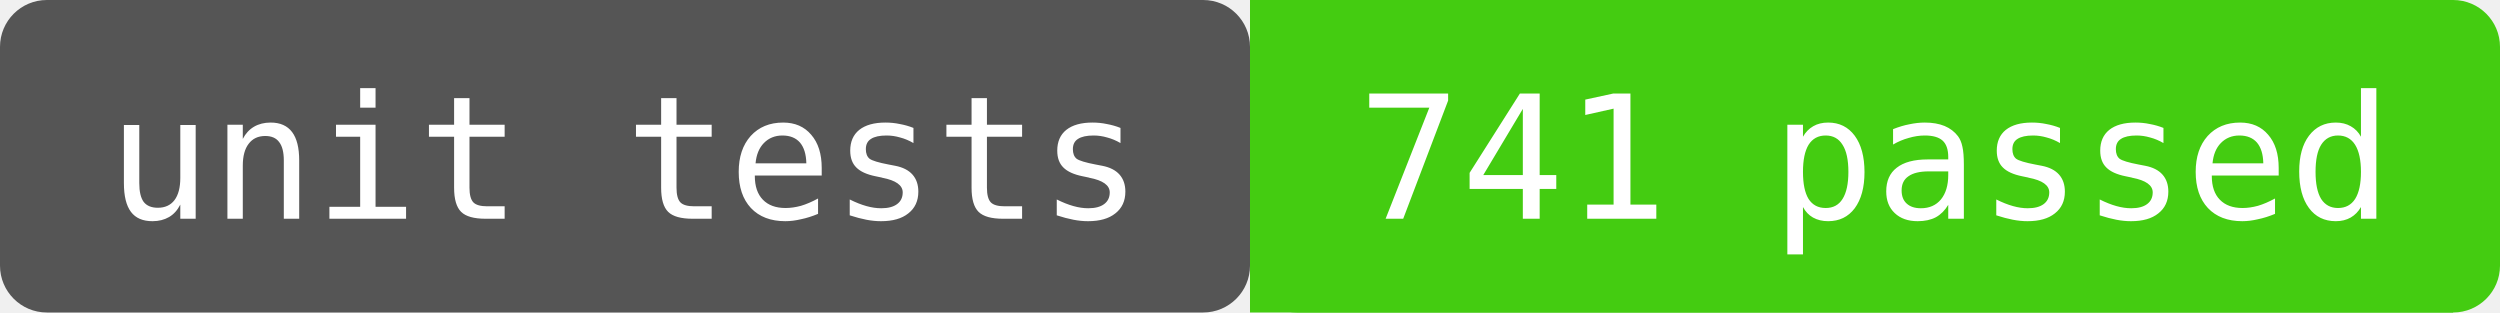
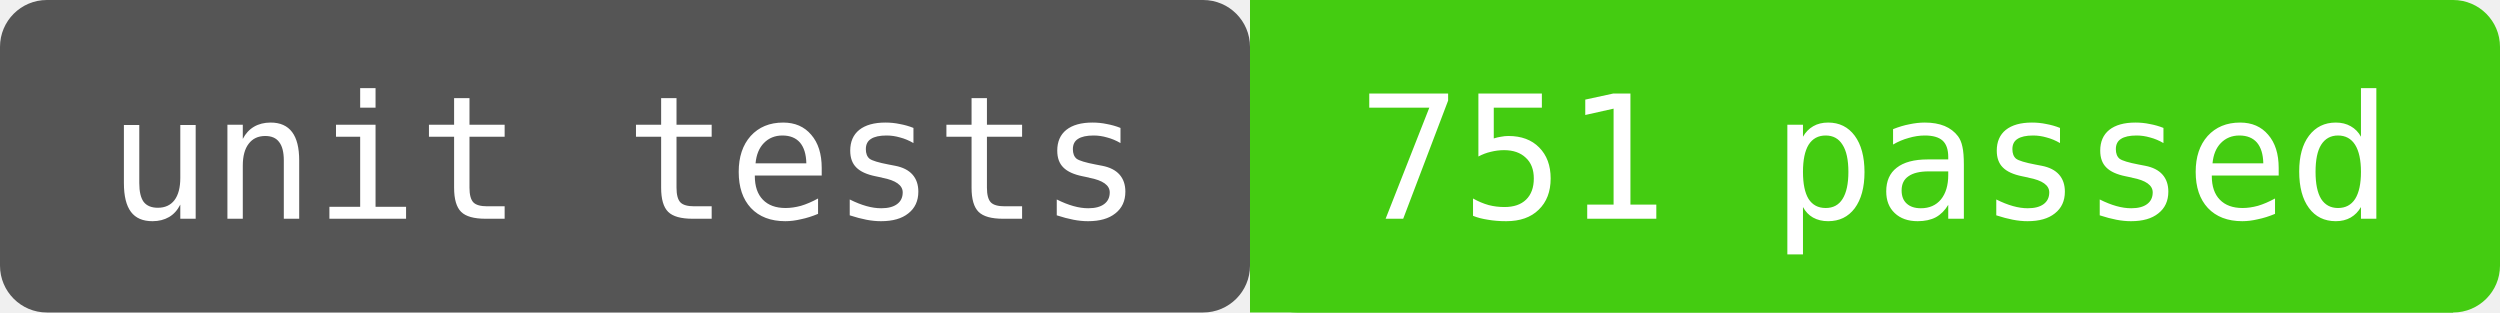
- <svg xmlns="http://www.w3.org/2000/svg" width="160" height="20" viewBox="0 0 160 20" role="img" aria-label="unit tests: 741 passed">
+ <svg xmlns="http://www.w3.org/2000/svg" width="160" height="20" viewBox="0 0 160 20" role="img" aria-label="unit tests: 751 passed">
  <rect width="80" height="20" rx="3" fill="#555" />
  <rect x="80" width="80" height="20" rx="3" fill="#4c1" />
  <rect x="80" width="77" height="20" fill="#4c1" />
  <text x="40" y="14" font-family="monospace" font-size="11" fill="#fff" text-anchor="middle">unit tests</text>
-   <text x="120" y="14" font-family="monospace" font-size="11" fill="#fff" text-anchor="middle">741 passed</text>
+   <text x="120" y="14" font-family="monospace" font-size="11" fill="#fff" text-anchor="middle">751 passed</text>
</svg>
